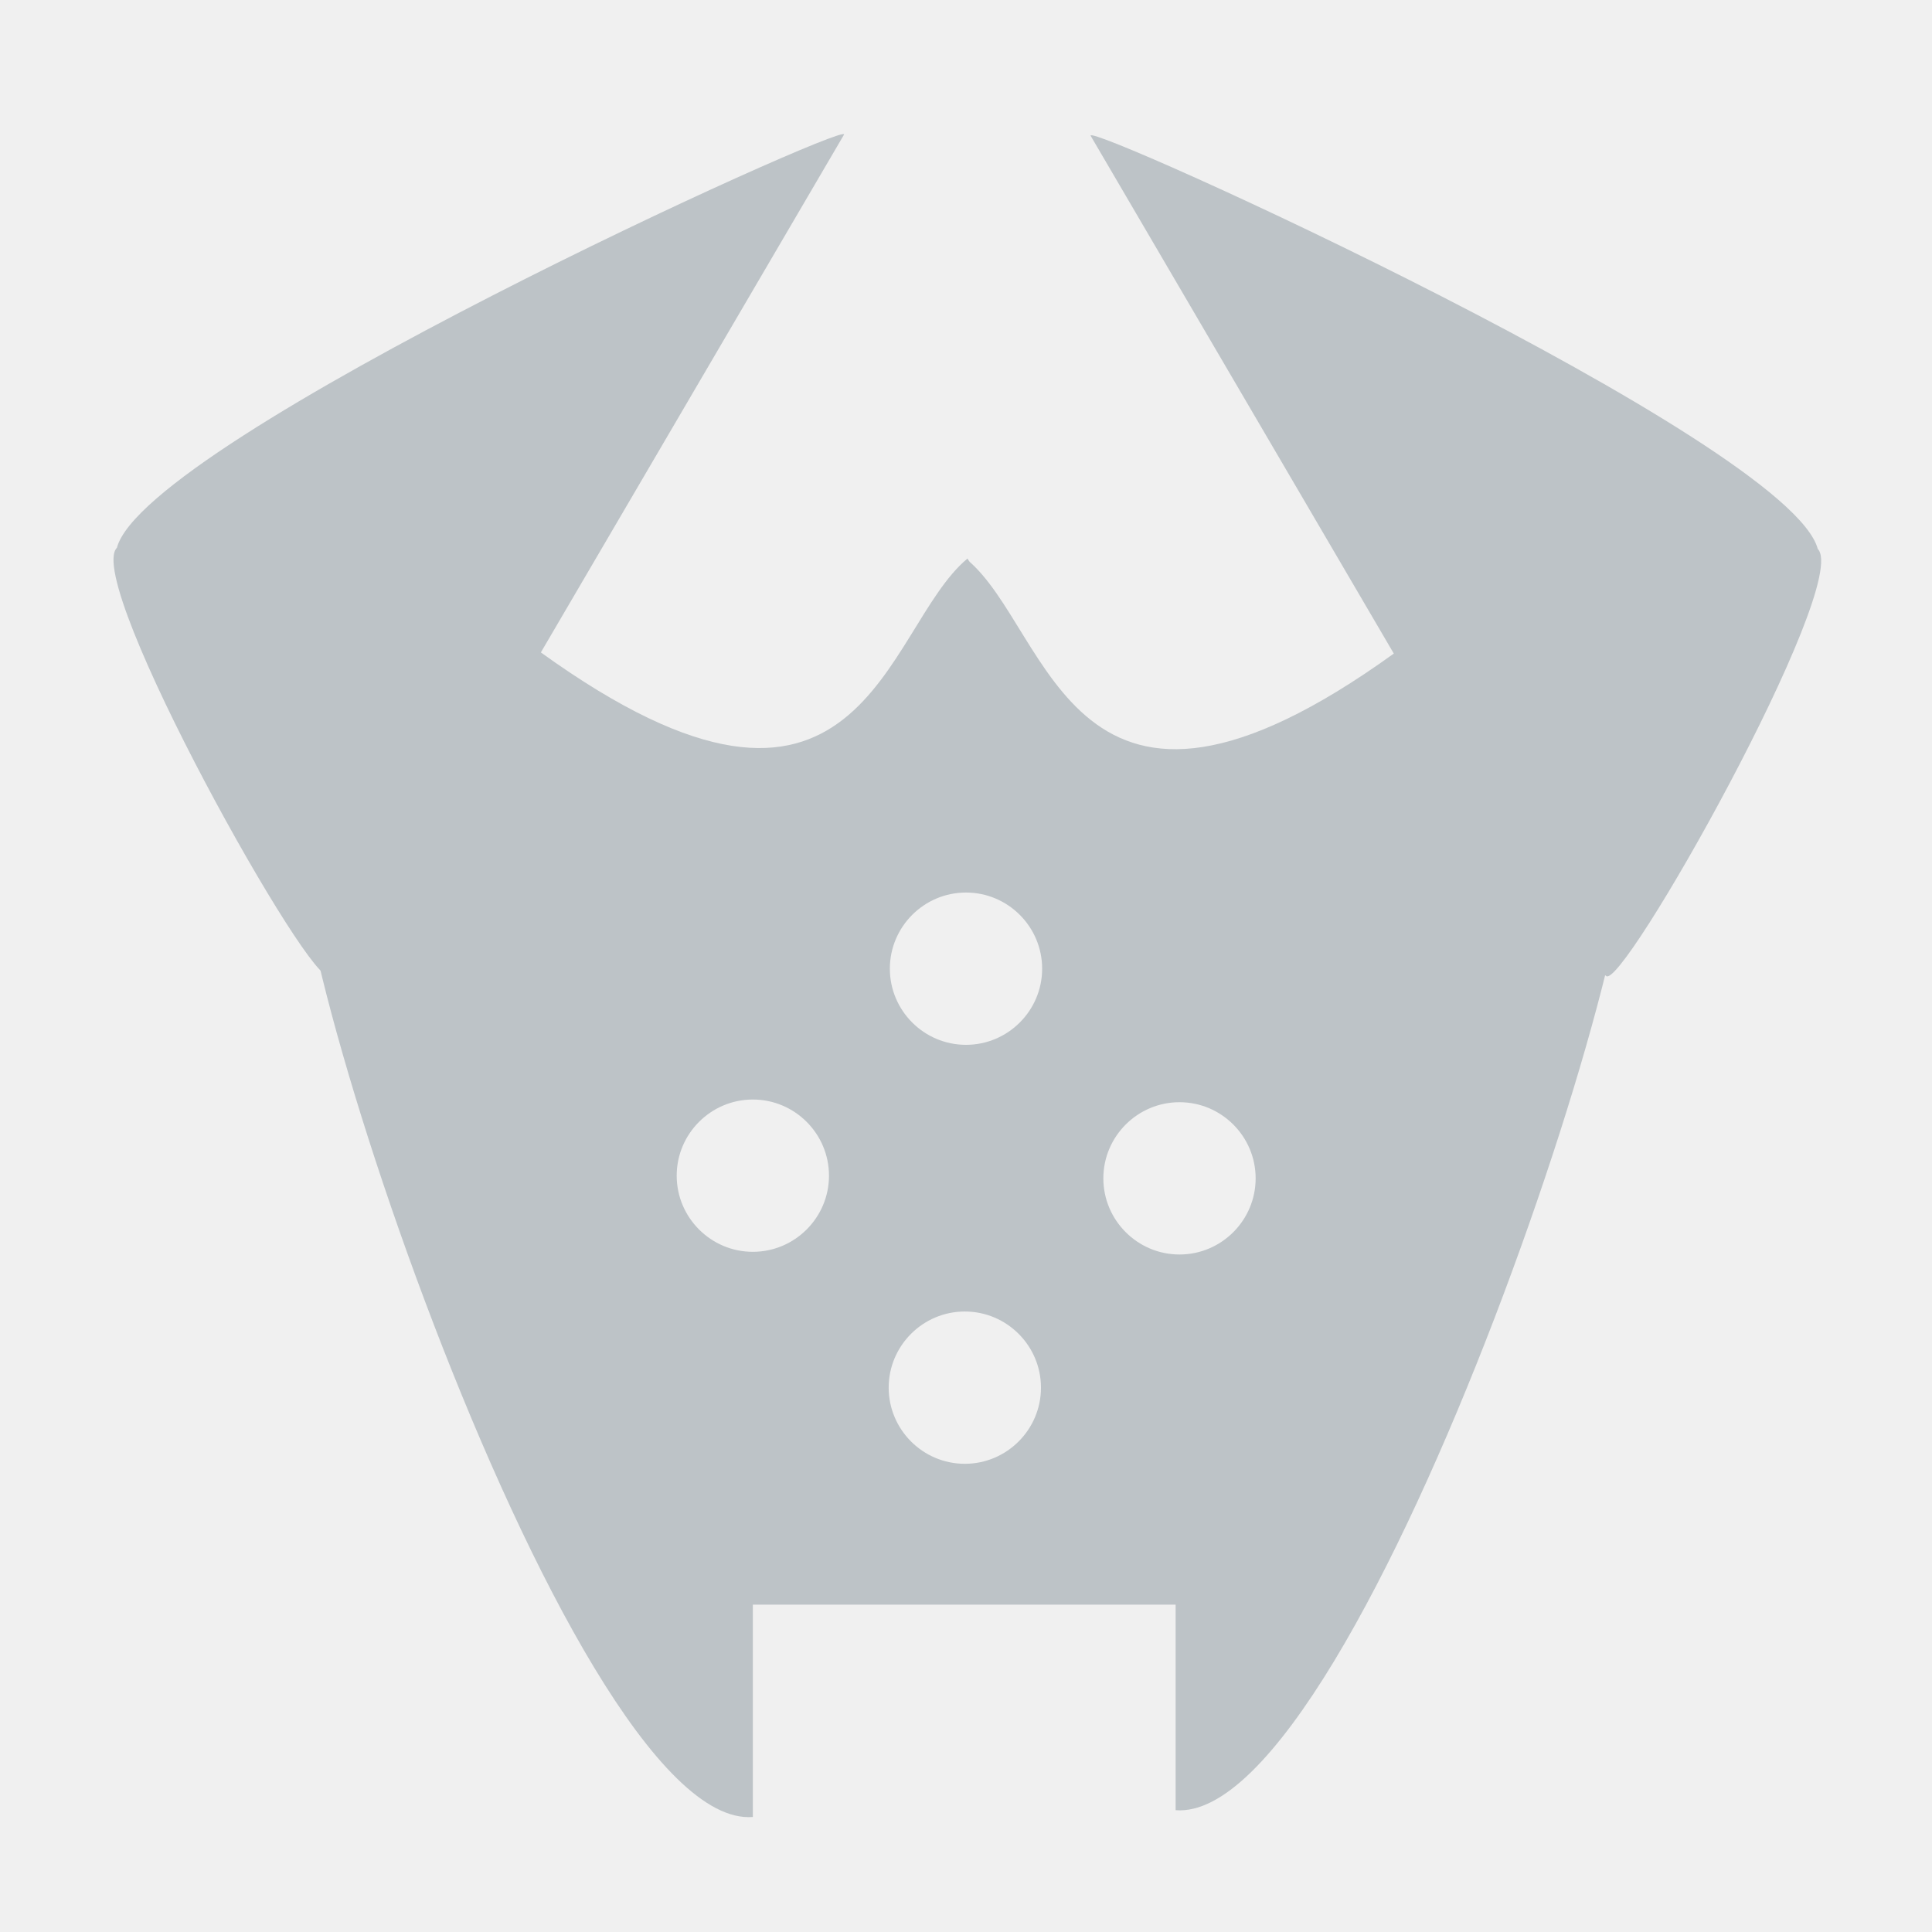
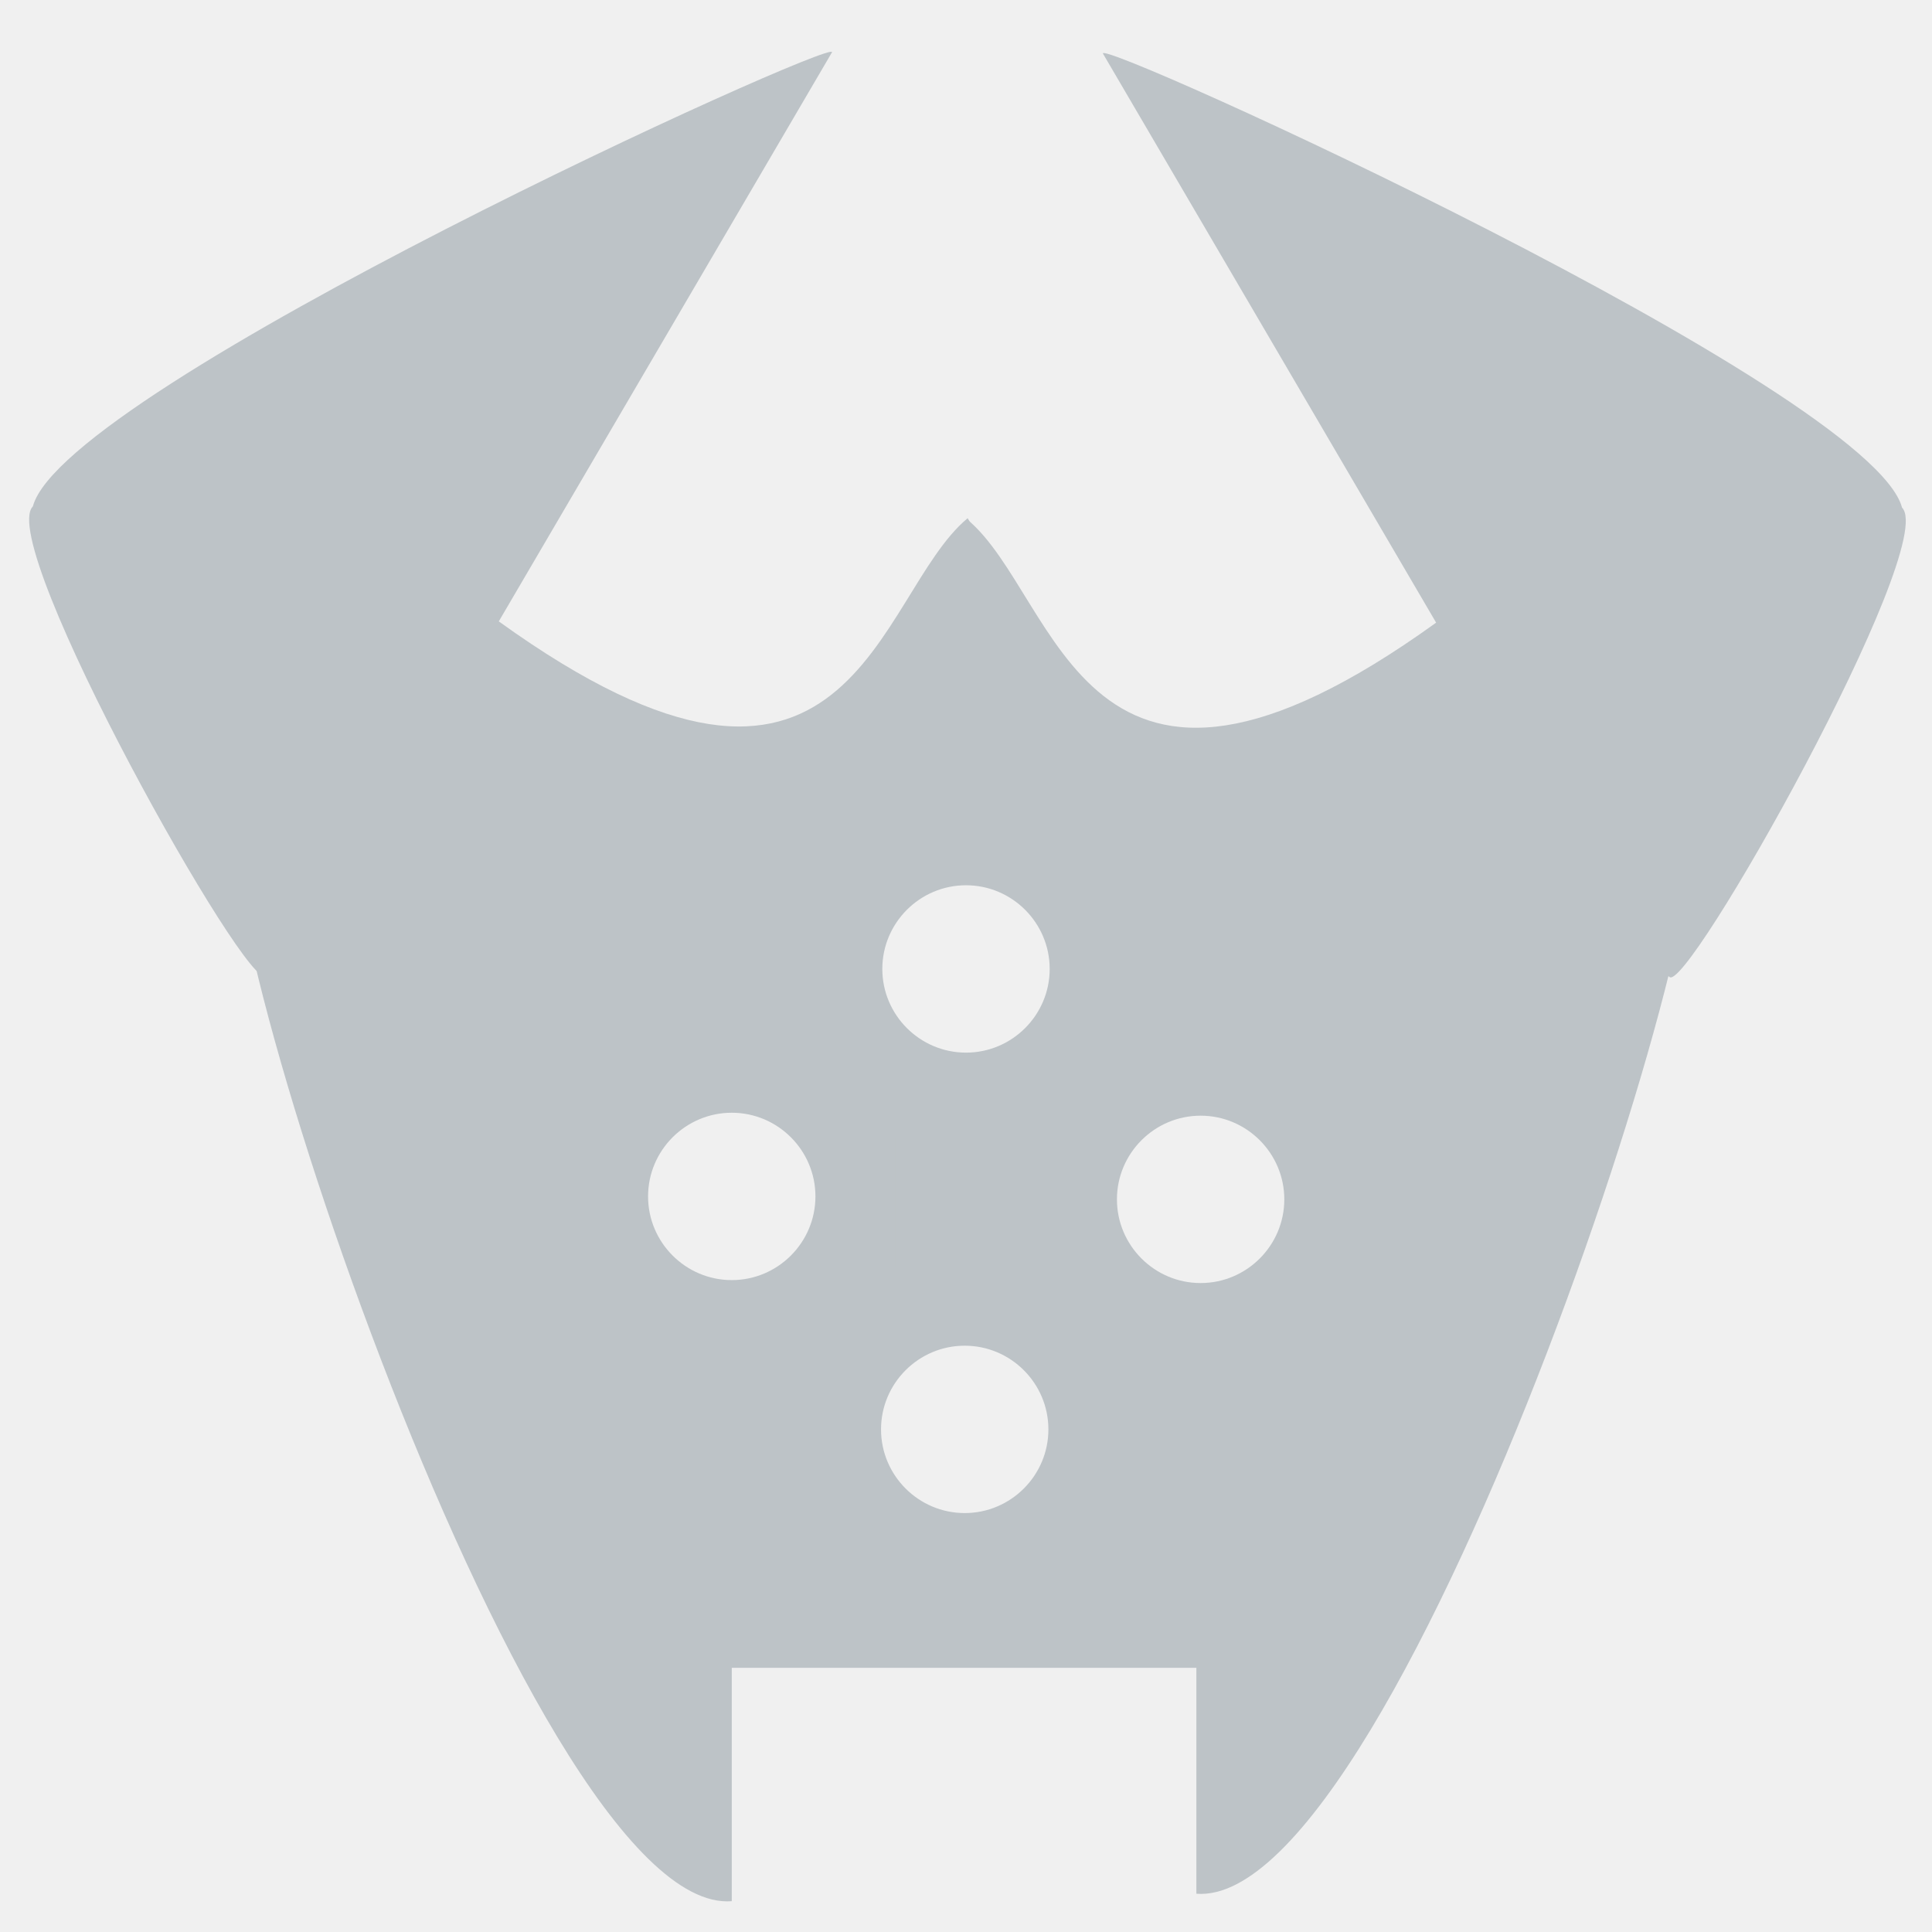
- <svg xmlns="http://www.w3.org/2000/svg" id="master-artboard" viewBox="0 0 120 120" version="1.1" x="0px" y="0px" style="enable-background:new 0 0 1400 980;" width="120px" height="120px">
-   <rect id="ee-background" x="0" y="0" width="120" height="120" style="fill: white; fill-opacity: 0; pointer-events: none;" />
-   <path d="M 37.761 98.19" style="fill: rgb(255, 0, 208); fill-opacity: 1; stroke: rgb(0, 0, 0); stroke-opacity: 1; stroke-width: 0; paint-order: fill;" />
-   <g transform="matrix(0.1006289, 0, 0, 0.1006289, -5.811273, -23.45596)">
-     <g id="g-1" transform="matrix(1, 0, 0, 1, 0, 0)">
-       <g id="g-2">
-         <g>
-           <path class="st0" d="M654,884c-29.2,0-53-23.8-53-53s23.8-53,53-53s53,23.8,53,53S683.2,884,654,884z M654,784     c-25.9,0-47,21.1-47,47s21.1,47,47,47s47-21.1,47-47S679.9,784,654,784z" style="fill: rgb(189, 195, 199);" />
+ <svg xmlns="http://www.w3.org/2000/svg" id="master-artboard" viewBox="0 0 64 64" version="1.1" x="0px" y="0px" style="enable-background:new 0 0 336 235.2;" width="64px" height="64px">
+   <rect id="ee-background" x="0" y="0" width="64" height="64" style="fill: white; fill-opacity: 0; pointer-events: none;" />
+   <g transform="matrix(0.586111, 0, 0, 0.586111, -3.166666, -3.166664)">
+     <rect id="rect-1" x="0" y="0" width="120" height="120" style="fill: white; fill-opacity: 0; pointer-events: none;" />
+     <path d="M 37.761 98.19" style="fill: rgb(255, 0, 208); fill-opacity: 1; stroke: rgb(0, 0, 0); stroke-opacity: 1; stroke-width: 0; paint-order: fill;" />
+     <g transform="matrix(0.1006289, 0, 0, 0.1006289, -5.811273, -23.45596)">
+       <g id="g-1" transform="matrix(1, 0, 0, 1, 0, 0)">
+         <g id="g-2">
+           <g>
+             <path class="st0" d="M654,884c-29.2,0-53-23.8-53-53s23.8-53,53-53s53,23.8,53,53S683.2,884,654,884z M654,784     c-25.9,0-47,21.1-47,47s21.1,47,47,47s47-21.1,47-47S679.9,784,654,784z" style="fill: rgb(189, 195, 199);" />
+           </g>
        </g>
      </g>
    </g>
-   </g>
-   <g transform="matrix(0.1006289, 0, 0, 0.1006289, -5.884047, 2.567023)">
-     <g id="g-3" transform="matrix(1, 0, 0, 1, 0, 0)">
-       <g id="g-4">
-         <g>
-           <path class="st0" d="M654,884c-29.2,0-53-23.8-53-53s23.8-53,53-53s53,23.8,53,53S683.2,884,654,884z M654,784     c-25.9,0-47,21.1-47,47s21.1,47,47,47s47-21.1,47-47S679.9,784,654,784z" style="fill: rgb(189, 195, 199);" />
+     <g transform="matrix(0.1006289, 0, 0, 0.1006289, -5.884047, 2.567023)">
+       <g id="g-3" transform="matrix(1, 0, 0, 1, 0, 0)">
+         <g id="g-4">
+           <g>
+             <path class="st0" d="M654,884c-29.2,0-53-23.8-53-53s23.8-53,53-53s53,23.8,53,53S683.2,884,654,884z M654,784     c-25.9,0-47,21.1-47,47s21.1,47,47,47s47-21.1,47-47S679.9,784,654,784z" style="fill: rgb(189, 195, 199);" />
+           </g>
        </g>
      </g>
    </g>
-   </g>
-   <g transform="matrix(0.1006289, 0, 0, 0.1006289, 7.449286, -10.43298)">
-     <g id="g-5" transform="matrix(1, 0, 0, 1, 0, 0)">
-       <g id="g-6">
-         <g>
-           <path class="st0" d="M654,884c-29.2,0-53-23.8-53-53s23.8-53,53-53s53,23.8,53,53S683.2,884,654,884z M654,784     c-25.9,0-47,21.1-47,47s21.1,47,47,47s47-21.1,47-47S679.9,784,654,784z" style="fill: rgb(189, 195, 199);" />
+     <g transform="matrix(0.1006289, 0, 0, 0.1006289, 7.449286, -10.43298)">
+       <g id="g-5" transform="matrix(1, 0, 0, 1, 0, 0)">
+         <g id="g-6">
+           <g>
+             <path class="st0" d="M654,884c-29.2,0-53-23.8-53-53s23.8-53,53-53s53,23.8,53,53S683.2,884,654,884z M654,784     c-25.9,0-47,21.1-47,47s21.1,47,47,47s47-21.1,47-47S679.9,784,654,784z" style="fill: rgb(189, 195, 199);" />
+           </g>
        </g>
      </g>
    </g>
-   </g>
-   <g transform="matrix(0.1006289, 0, 0, 0.1006289, -19.05071, -10.59964)">
-     <g id="g-7" transform="matrix(1, 0, 0, 1, 0, 0)">
-       <g id="g-8">
-         <g>
-           <path class="st0" d="M654,884c-29.2,0-53-23.8-53-53s23.8-53,53-53s53,23.8,53,53S683.2,884,654,884z M654,784     c-25.9,0-47,21.1-47,47s21.1,47,47,47s47-21.1,47-47S679.9,784,654,784z" style="fill: rgb(189, 195, 199); stroke: rgb(189, 195, 199); stroke-width: 0; paint-order: stroke; stroke-opacity: 0;" />
+     <g transform="matrix(0.1006289, 0, 0, 0.1006289, -19.05071, -10.59964)">
+       <g id="g-7" transform="matrix(1, 0, 0, 1, 0, 0)">
+         <g id="g-8">
+           <g>
+             <path class="st0" d="M654,884c-29.2,0-53-23.8-53-53s23.8-53,53-53s53,23.8,53,53S683.2,884,654,884z M654,784     c-25.9,0-47,21.1-47,47s21.1,47,47,47s47-21.1,47-47S679.9,784,654,784z" style="fill: rgb(189, 195, 199); stroke: rgb(189, 195, 199); stroke-width: 0; paint-order: stroke; stroke-opacity: 0;" />
+           </g>
        </g>
      </g>
    </g>
-   </g>
-   <path d="M 52.427 8.356 C 52.655 7.492 9.023 27.326 7.261 34.023 C 5.142 36.165 19.594 61.871 20.427 60.523 L 69.094 50.523 L 60.094 34.69 C 54.834 39.058 53.651 54.978 33.594 40.523 L 52.427 8.356 Z" style="fill: rgb(189, 195, 199); fill-opacity: 1; stroke: rgb(0, 0, 0); stroke-opacity: 1; stroke-width: 0; paint-order: fill;" />
-   <path d="M 52.427 8.356 C 52.655 7.492 9.023 27.326 7.261 34.023 C 5.142 36.165 19.594 61.871 20.427 60.523 L 69.094 50.523 L 60.094 34.69 C 54.834 39.058 53.651 54.978 33.594 40.523 L 52.427 8.356 Z" style="fill: rgb(189, 195, 199); fill-opacity: 1; stroke: rgb(0, 0, 0); stroke-opacity: 1; stroke-width: 0; paint-order: fill;" transform="matrix(-1, 0, 0, 1, 120.1653, 0.0714159)" />
-   <path d="M 19.261 50.69 C 14.727 51.048 35.101 113.777 46.761 112.856 L 46.761 99.523 L 19.261 50.69 Z" style="fill: rgb(189, 195, 199); fill-opacity: 1; stroke: rgb(0, 0, 0); stroke-opacity: 1; stroke-width: 0; paint-order: stroke;" />
-   <path d="M 19.261 50.69 C 14.727 51.048 35.101 113.777 46.761 112.856 L 46.761 99.523 L 19.261 50.69 Z" style="fill: rgb(189, 195, 199); fill-opacity: 1; stroke: rgb(0, 0, 0); stroke-opacity: 1; stroke-width: 0; paint-order: stroke;" transform="matrix(-1, 0, 0, 1, 119.781, -0.4216818)" />
-   <g transform="matrix(0.4083331, 0, 0, 0.08333328, 15.81668, 87.25)">
-     <g id="g-9" transform="matrix(1, 0, 0, 1, 0, 0)">
-       <g id="g-10">
-         <path class="st0" d="M58,49h100v100H58V49z" style="fill: rgb(189, 195, 199);" />
-       </g>
-     </g>
-   </g>
-   <g transform="matrix(0.1603774, 0, 0, 0.1603774, -58.12623, -60.25065)">
-     <g id="g-13" transform="matrix(1, 0, 0, 1, 0, 0)">
-       <g id="g-14">
-         <g>
-           <path class="st0" d="M654,884c-29.2,0-53-23.8-53-53s23.8-53,53-53s53,23.8,53,53S683.2,884,654,884z M654,784     c-25.9,0-47,21.1-47,47s21.1,47,47,47s47-21.1,47-47S679.9,784,654,784z" style="fill: rgb(189, 195, 199); stroke: rgb(189, 195, 199); stroke-width: 31; paint-order: stroke; stroke-opacity: 1;" />
+     <path d="M 52.427 8.356 C 52.655 7.492 9.023 27.326 7.261 34.023 C 5.142 36.165 19.594 61.871 20.427 60.523 L 69.094 50.523 L 60.094 34.69 C 54.834 39.058 53.651 54.978 33.594 40.523 L 52.427 8.356 Z" style="fill: rgb(189, 195, 199); fill-opacity: 1; stroke: rgb(0, 0, 0); stroke-opacity: 1; stroke-width: 0; paint-order: fill;" />
+     <path d="M 52.427 8.356 C 52.655 7.492 9.023 27.326 7.261 34.023 C 5.142 36.165 19.594 61.871 20.427 60.523 L 69.094 50.523 L 60.094 34.69 C 54.834 39.058 53.651 54.978 33.594 40.523 L 52.427 8.356 Z" style="fill: rgb(189, 195, 199); fill-opacity: 1; stroke: rgb(0, 0, 0); stroke-opacity: 1; stroke-width: 0; paint-order: fill;" transform="matrix(-1, 0, 0, 1, 120.1653, 0.0714159)" />
+     <path d="M 19.261 50.69 C 14.727 51.048 35.101 113.777 46.761 112.856 L 46.761 99.523 L 19.261 50.69 Z" style="fill: rgb(189, 195, 199); fill-opacity: 1; stroke: rgb(0, 0, 0); stroke-opacity: 1; stroke-width: 0; paint-order: stroke;" />
+     <path d="M 19.261 50.69 C 14.727 51.048 35.101 113.777 46.761 112.856 L 46.761 99.523 L 19.261 50.69 Z" style="fill: rgb(189, 195, 199); fill-opacity: 1; stroke: rgb(0, 0, 0); stroke-opacity: 1; stroke-width: 0; paint-order: stroke;" transform="matrix(-1, 0, 0, 1, 119.781, -0.4216818)" />
+     <g transform="matrix(0.4083331, 0, 0, 0.08333328, 15.81668, 87.25)">
+       <g id="g-9" transform="matrix(1, 0, 0, 1, 0, 0)">
+         <g id="g-10">
+           <path class="st0" d="M58,49h100v100H58V49z" style="fill: rgb(189, 195, 199);" />
        </g>
      </g>
    </g>
-   </g>
-   <g transform="matrix(0.1603774, 0, 0, 0.1603774, -31.62625, -60.084)">
-     <g id="g-15" transform="matrix(1, 0, 0, 1, 0, 0)">
-       <g id="g-16">
-         <g>
-           <path class="st0" d="M654,884c-29.2,0-53-23.8-53-53s23.8-53,53-53s53,23.8,53,53S683.2,884,654,884z M654,784     c-25.9,0-47,21.1-47,47s21.1,47,47,47s47-21.1,47-47S679.9,784,654,784z" style="fill: rgb(189, 195, 199); stroke: rgb(189, 195, 199); stroke-width: 31; paint-order: stroke; stroke-opacity: 1;" />
+     <g transform="matrix(0.1603774, 0, 0, 0.1603774, -58.12623, -60.25065)">
+       <g id="g-13" transform="matrix(1, 0, 0, 1, 0, 0)">
+         <g id="g-14">
+           <g>
+             <path class="st0" d="M654,884c-29.2,0-53-23.8-53-53s23.8-53,53-53s53,23.8,53,53S683.2,884,654,884z M654,784     c-25.9,0-47,21.1-47,47s21.1,47,47,47s47-21.1,47-47S679.9,784,654,784z" style="fill: rgb(189, 195, 199); stroke: rgb(189, 195, 199); stroke-width: 31; paint-order: stroke; stroke-opacity: 1;" />
+           </g>
        </g>
      </g>
    </g>
-   </g>
-   <g transform="matrix(0.1603774, 0, 0, 0.1603774, -44.95958, -47.084)">
-     <g id="g-17" transform="matrix(1, 0, 0, 1, 0, 0)">
-       <g id="g-18">
-         <g>
-           <path class="st0" d="M654,884c-29.2,0-53-23.8-53-53s23.8-53,53-53s53,23.8,53,53S683.2,884,654,884z M654,784     c-25.9,0-47,21.1-47,47s21.1,47,47,47s47-21.1,47-47S679.9,784,654,784z" style="fill: rgb(189, 195, 199); stroke: rgb(189, 195, 199); stroke-width: 31; paint-order: stroke; stroke-opacity: 1;" />
+     <g transform="matrix(0.1603774, 0, 0, 0.1603774, -31.62625, -60.084)">
+       <g id="g-15" transform="matrix(1, 0, 0, 1, 0, 0)">
+         <g id="g-16">
+           <g>
+             <path class="st0" d="M654,884c-29.2,0-53-23.8-53-53s23.8-53,53-53s53,23.8,53,53S683.2,884,654,884z M654,784     c-25.9,0-47,21.1-47,47s21.1,47,47,47s47-21.1,47-47S679.9,784,654,784z" style="fill: rgb(189, 195, 199); stroke: rgb(189, 195, 199); stroke-width: 31; paint-order: stroke; stroke-opacity: 1;" />
+           </g>
        </g>
      </g>
    </g>
-   </g>
-   <g transform="matrix(0.1603774, 0, 0, 0.1603774, -44.95958, -73.084)">
-     <g id="g-19" transform="matrix(1, 0, 0, 1, 0, 0)">
-       <g id="g-20">
-         <g>
-           <path class="st0" d="M654,884c-29.2,0-53-23.8-53-53s23.8-53,53-53s53,23.8,53,53S683.2,884,654,884z M654,784     c-25.9,0-47,21.1-47,47s21.1,47,47,47s47-21.1,47-47S679.9,784,654,784z" style="fill: rgb(189, 195, 199); stroke: rgb(189, 195, 199); stroke-width: 31; paint-order: stroke; stroke-opacity: 1;" />
+     <g transform="matrix(0.1603774, 0, 0, 0.1603774, -44.95958, -47.084)">
+       <g id="g-17" transform="matrix(1, 0, 0, 1, 0, 0)">
+         <g id="g-18">
+           <g>
+             <path class="st0" d="M654,884c-29.2,0-53-23.8-53-53s23.8-53,53-53s53,23.8,53,53S683.2,884,654,884z M654,784     c-25.9,0-47,21.1-47,47s21.1,47,47,47s47-21.1,47-47S679.9,784,654,784z" style="fill: rgb(189, 195, 199); stroke: rgb(189, 195, 199); stroke-width: 31; paint-order: stroke; stroke-opacity: 1;" />
+           </g>
        </g>
      </g>
    </g>
-   </g>
-   <g transform="matrix(0.08666655, 0, 0, 0.07333316, 50.97335, 66.07334)">
-     <g id="g-23" transform="matrix(1, 0, 0, 1, 0, 0)">
-       <g id="g-24">
-         <path class="st0" d="M58,49h100v100H58V49z" style="fill: rgb(189, 195, 199);" />
+     <g transform="matrix(0.1603774, 0, 0, 0.1603774, -44.95958, -73.084)">
+       <g id="g-19" transform="matrix(1, 0, 0, 1, 0, 0)">
+         <g id="g-20">
+           <g>
+             <path class="st0" d="M654,884c-29.2,0-53-23.8-53-53s23.8-53,53-53s53,23.8,53,53S683.2,884,654,884z M654,784     c-25.9,0-47,21.1-47,47s21.1,47,47,47s47-21.1,47-47S679.9,784,654,784z" style="fill: rgb(189, 195, 199); stroke: rgb(189, 195, 199); stroke-width: 31; paint-order: stroke; stroke-opacity: 1;" />
+           </g>
+         </g>
      </g>
    </g>
+     <g transform="matrix(0.08666655, 0, 0, 0.07333316, 50.97335, 66.07334)">
+       <g id="g-23" transform="matrix(1, 0, 0, 1, 0, 0)">
+         <g id="g-24">
+           <path class="st0" d="M58,49h100v100H58V49z" style="fill: rgb(189, 195, 199);" />
+         </g>
+       </g>
+     </g>
+     <path d="M 66.094 53.19 L 99.261 53.69 L 82.761 96.69 L 65.594 92.023 C 63.411 86.946 82.652 71.22 83.427 72.856 L 68.927 64.356 L 66.094 53.19 Z" style="fill: rgb(189, 195, 199); fill-opacity: 1; stroke: rgb(0, 0, 0); stroke-opacity: 1; stroke-width: 0; paint-order: fill;" />
+     <path d="M 54.094 52.356 L 52.427 66.023 C 52.427 66.023 41.094 67.023 41.261 67.023 C 41.427 67.023 40.094 76.69 40.094 76.69 C 40.094 76.69 46.261 82.023 46.427 82.023 C 46.594 82.023 52.761 84.19 52.761 84.19 L 51.927 93.69 L 39.094 93.19 L 19.761 56.023 L 54.094 52.356 Z" style="fill: rgb(189, 195, 199); fill-opacity: 1; stroke: rgb(0, 0, 0); stroke-opacity: 1; stroke-width: 0; paint-order: stroke;" />
  </g>
-   <path d="M 66.094 53.19 L 99.261 53.69 L 82.761 96.69 L 65.594 92.023 C 63.411 86.946 82.652 71.22 83.427 72.856 L 68.927 64.356 L 66.094 53.19 Z" style="fill: rgb(189, 195, 199); fill-opacity: 1; stroke: rgb(0, 0, 0); stroke-opacity: 1; stroke-width: 0; paint-order: fill;" />
-   <path d="M 54.094 52.356 L 52.427 66.023 C 52.427 66.023 41.094 67.023 41.261 67.023 C 41.427 67.023 40.094 76.69 40.094 76.69 C 40.094 76.69 46.261 82.023 46.427 82.023 C 46.594 82.023 52.761 84.19 52.761 84.19 L 51.927 93.69 L 39.094 93.19 L 19.761 56.023 L 54.094 52.356 Z" style="fill: rgb(189, 195, 199); fill-opacity: 1; stroke: rgb(0, 0, 0); stroke-opacity: 1; stroke-width: 0; paint-order: stroke;" />
</svg>
